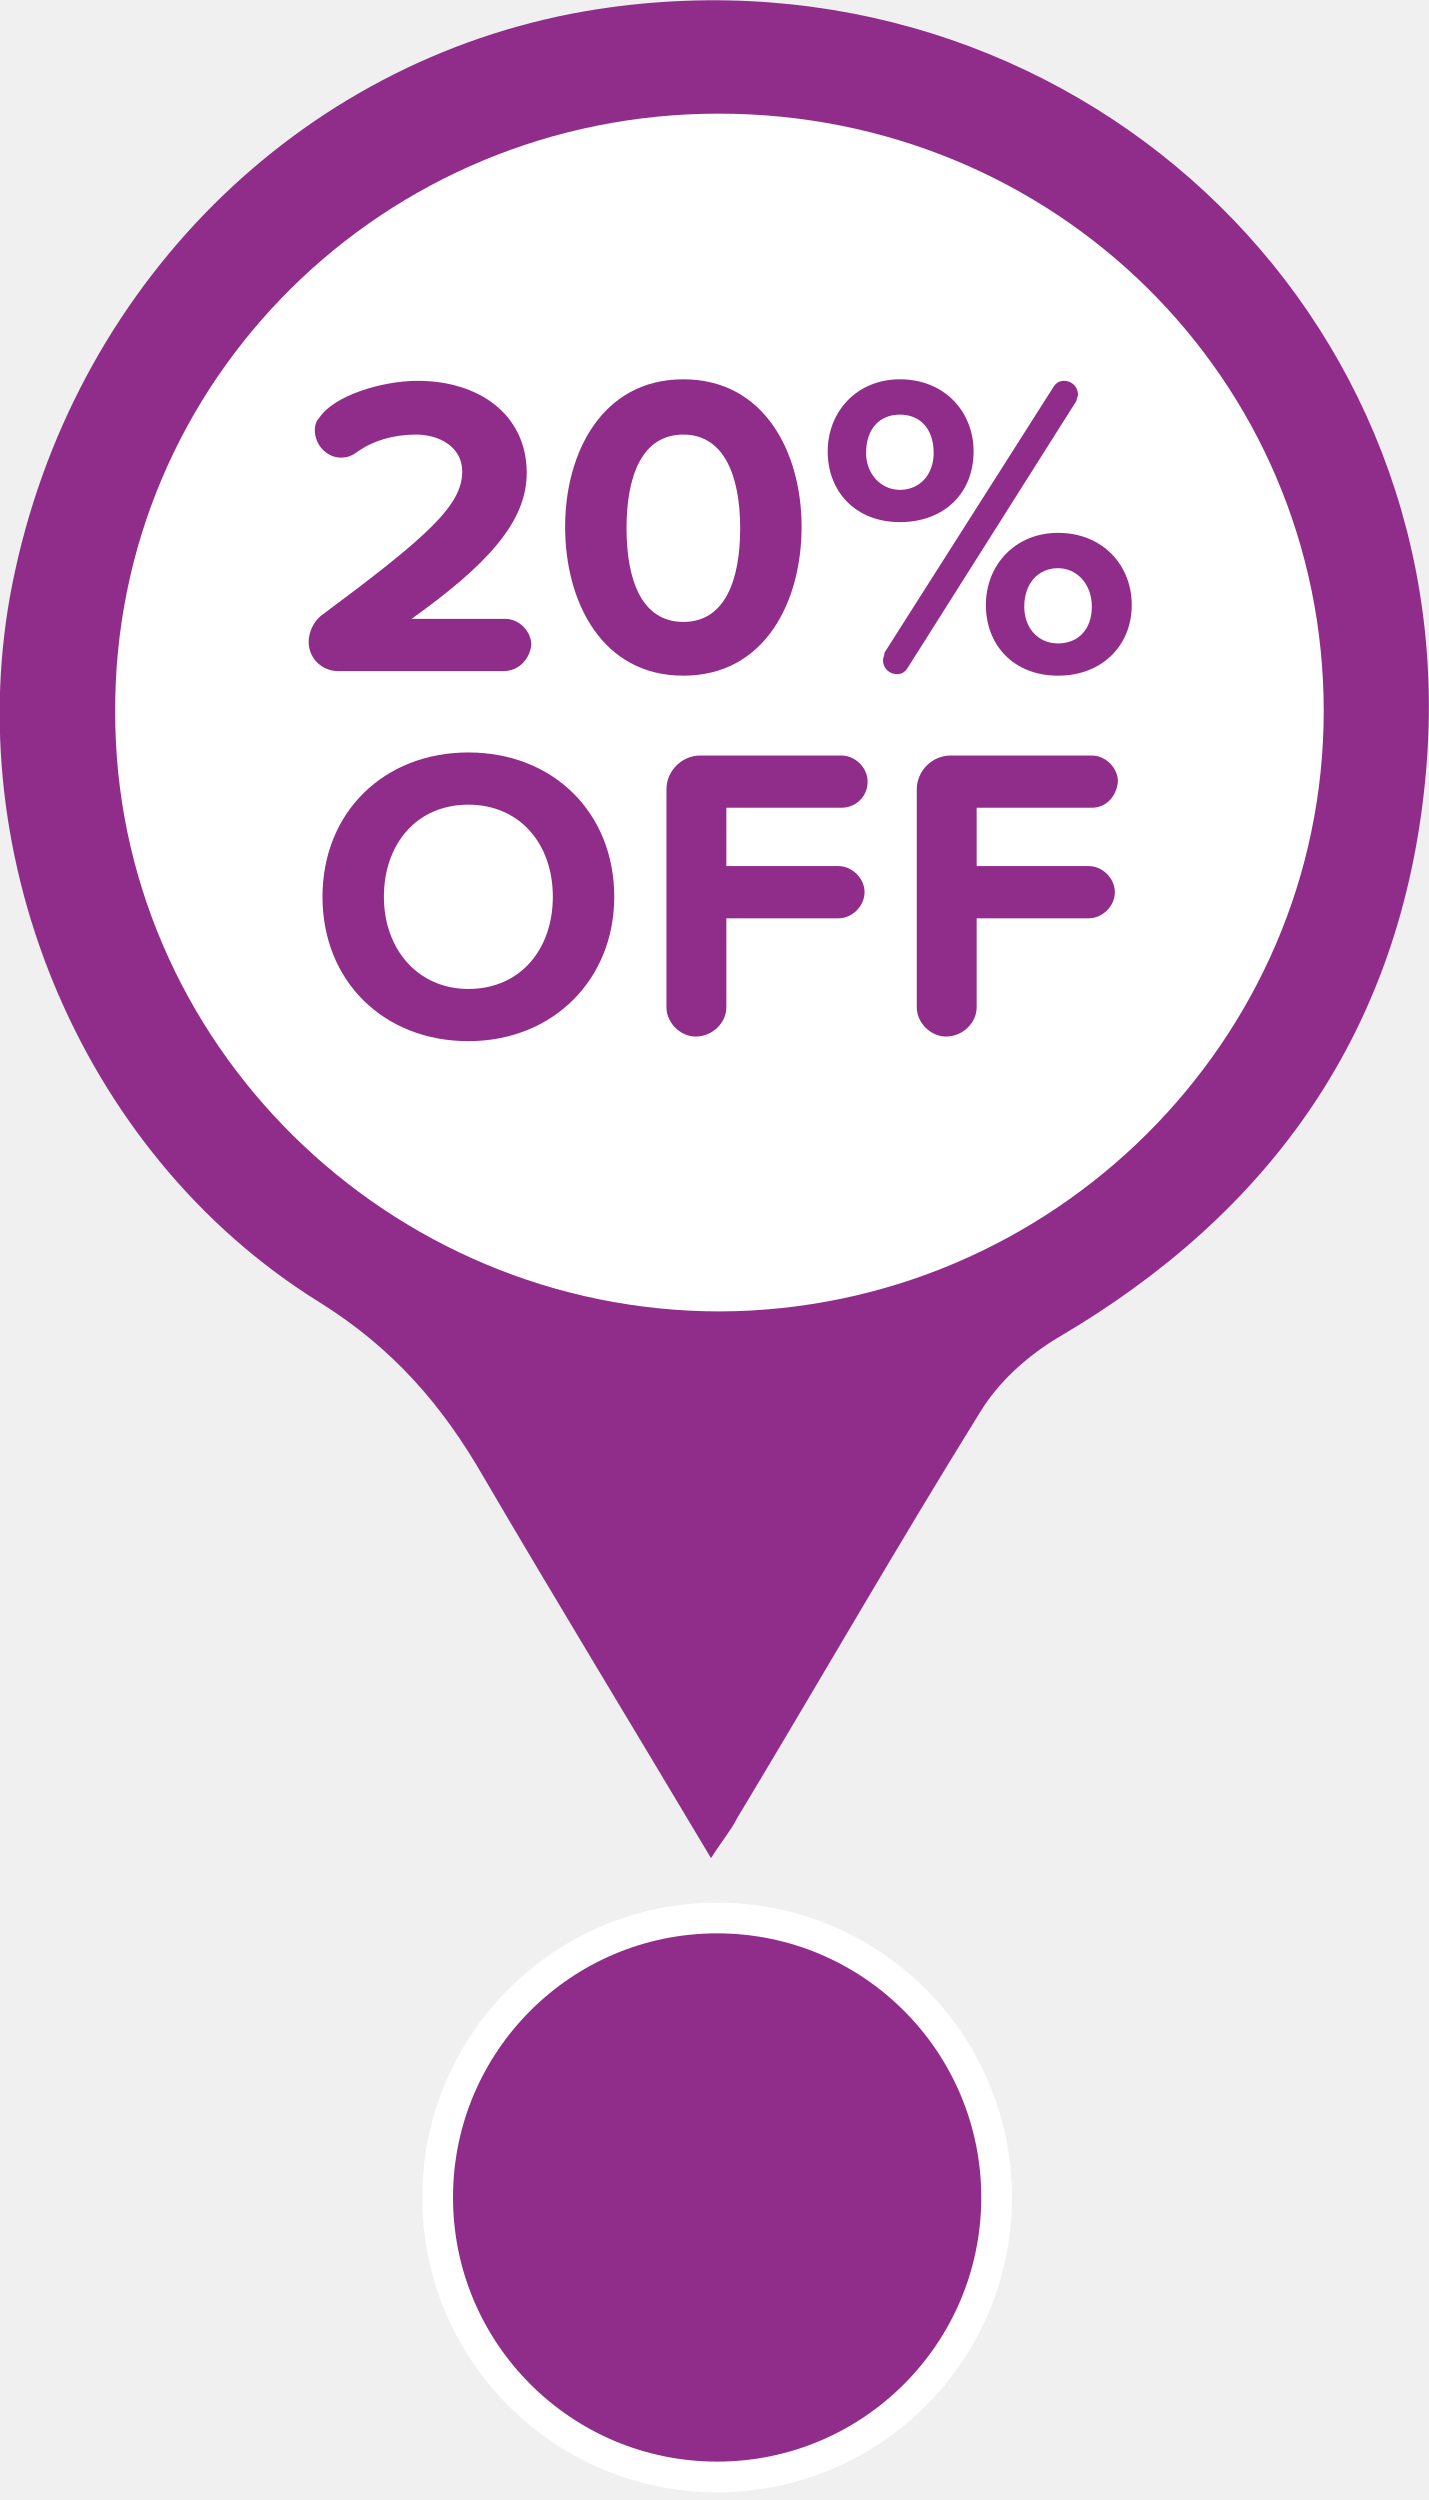
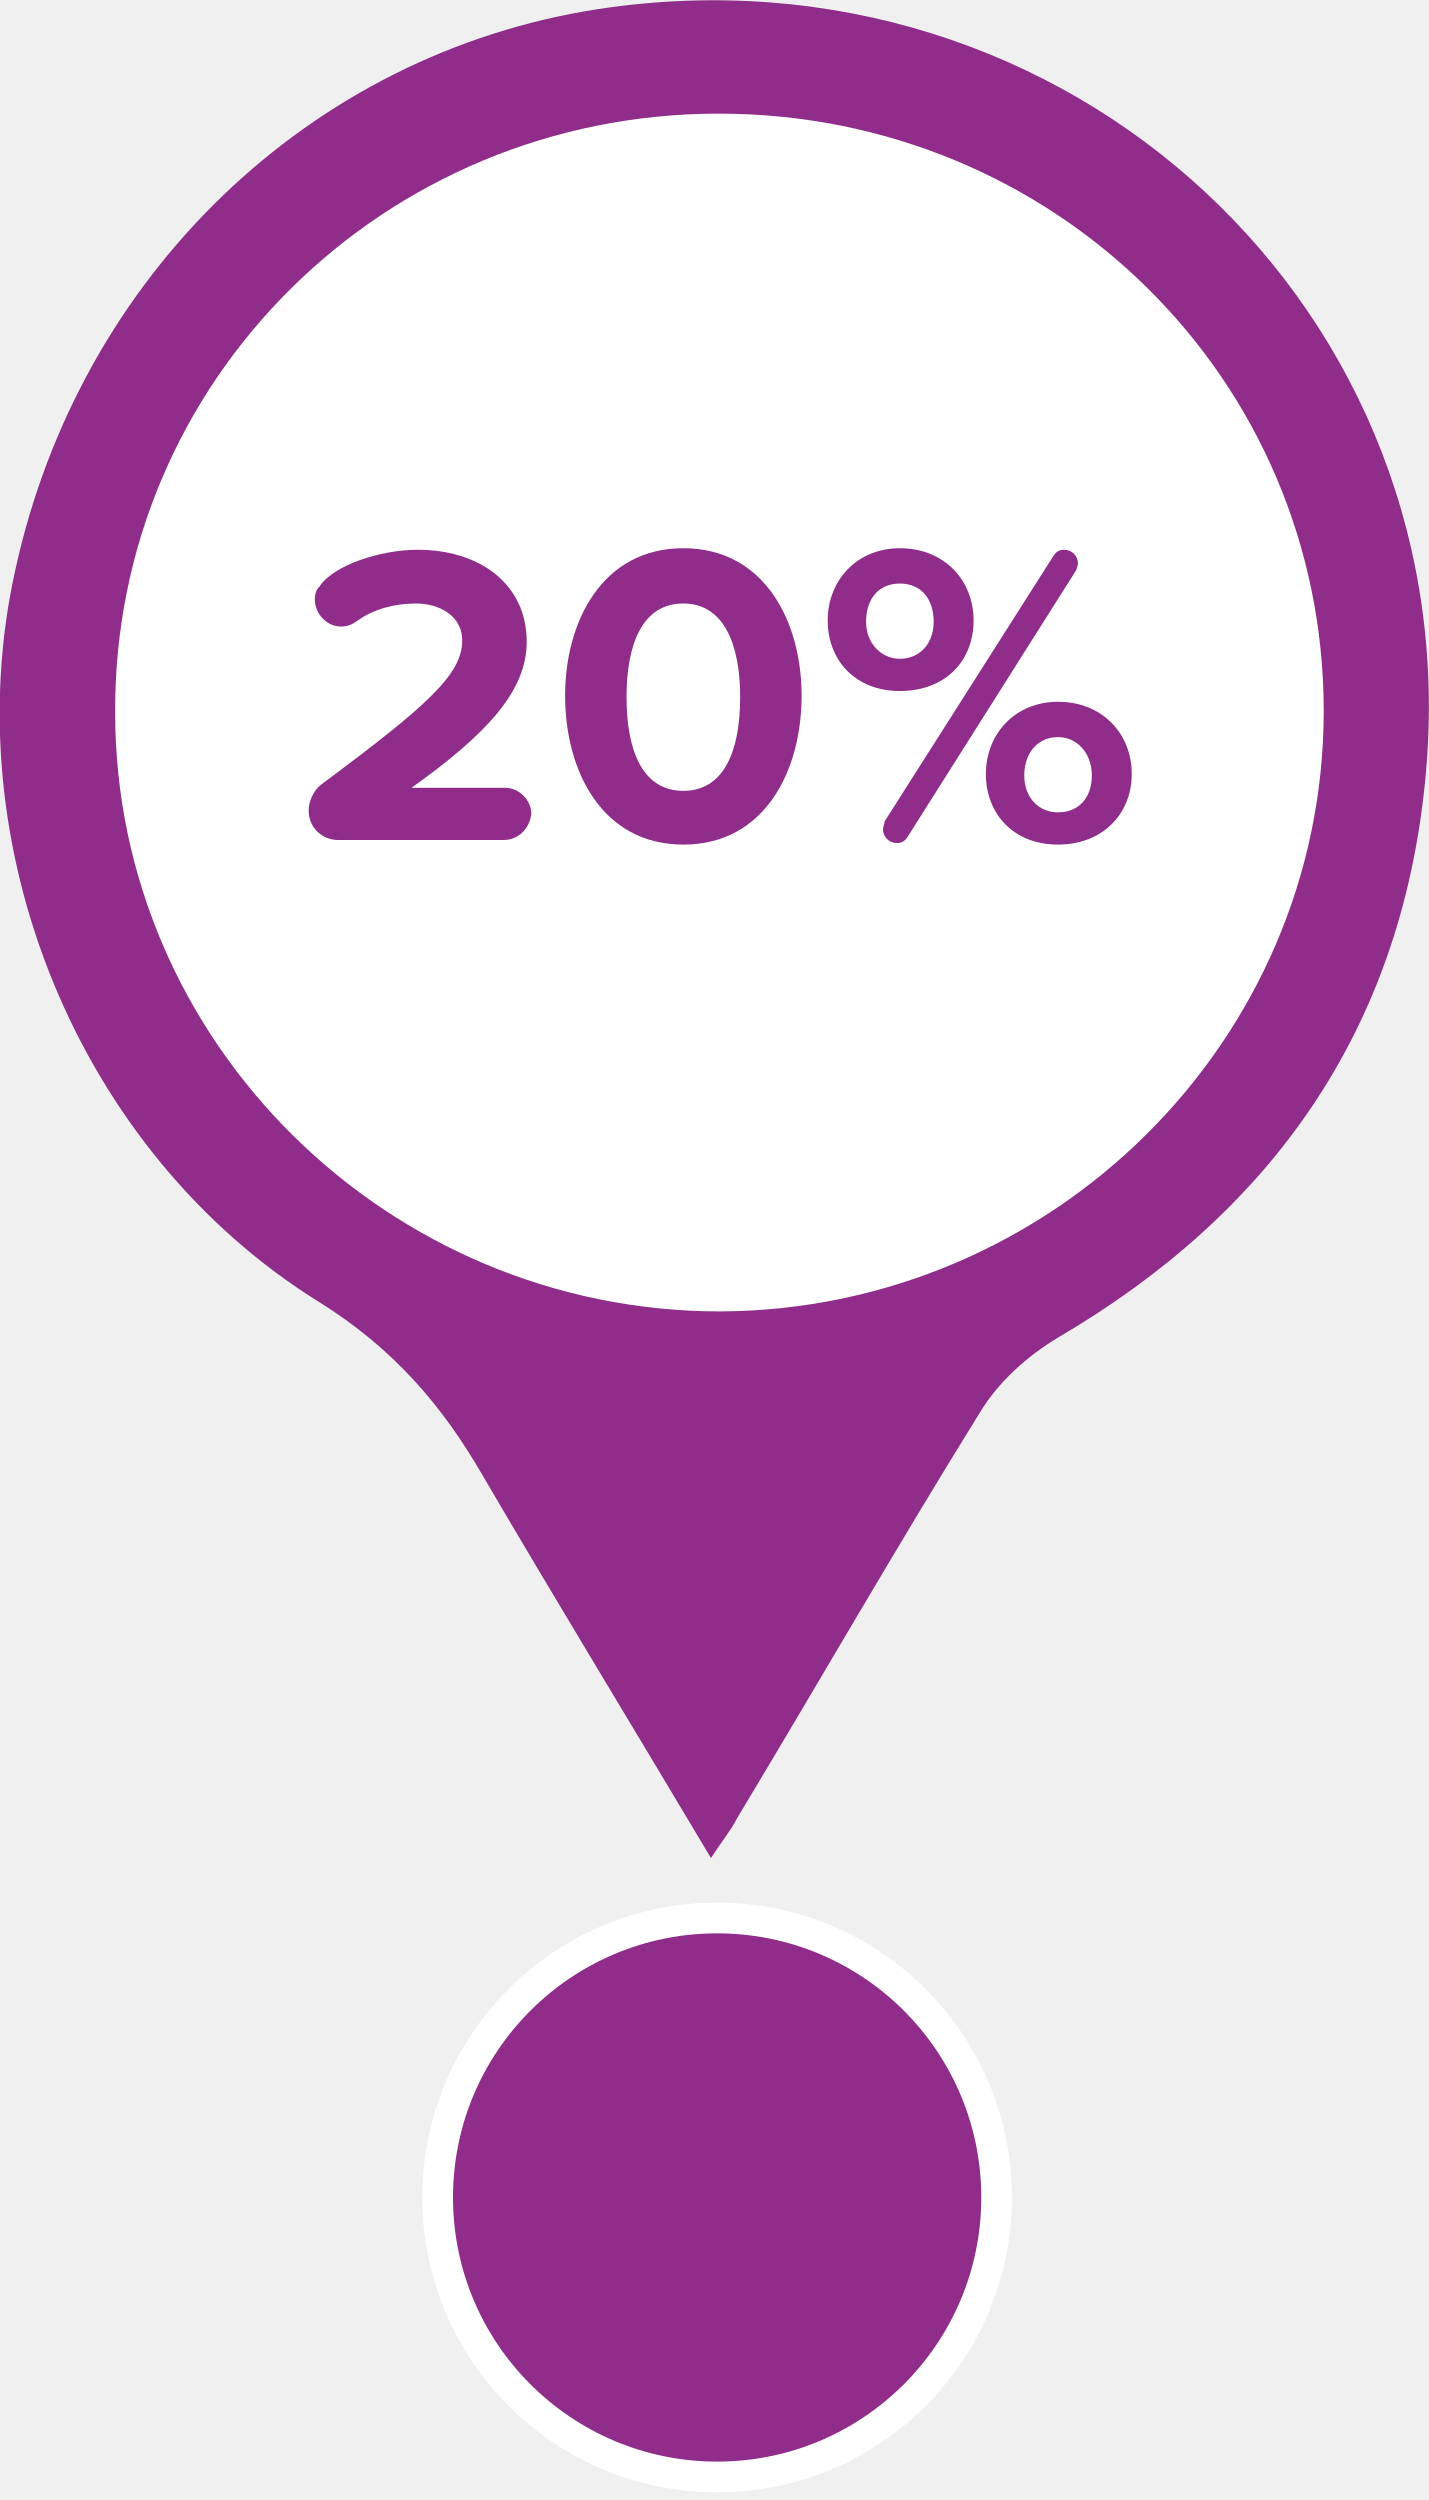
- <svg xmlns="http://www.w3.org/2000/svg" version="1.0" id="Layer_1" x="0px" y="0px" width="93px" height="162.8px" viewBox="0 0 93 162.8" enable-background="new 0 0 93 162.8" xml:space="preserve">
+ <svg xmlns="http://www.w3.org/2000/svg" version="1.1" id="Layer_1" x="0px" y="0px" viewBox="-53 19.2 93 162.8" style="enable-background:new -53 19.2 93 162.8;" xml:space="preserve">
+   <style type="text/css">
+ 	.st0{fill:#FFFFFF;}
+ 	.st1{fill:#902C8A;}
+ 	.st2{fill:#902C8A;stroke:#FFFFFF;stroke-width:2;stroke-miterlimit:10;}
+ </style>
  <g>
-     <circle fill="#FFFFFF" cx="46.2" cy="46.4" r="42.9" />
+     <circle class="st0" cx="-6.8" cy="65.6" r="42.9" />
    <g id="dBwjfH.tif">
      <g>
-         <path fill="#902C8A" d="M46.3,121c-5-8.4-10-16.6-14.8-24.8c-2.7-4.7-5.9-8.4-10.7-11.4C5,75-3,55,1,37.1     C5.2,17.9,20.2,3.5,38.9,0.6c30.6-4.7,57,19.7,53.9,50.3c-1.6,16.1-9.9,28-23.9,36.2c-2,1.2-3.9,2.9-5.1,4.9     c-5.4,8.7-10.5,17.6-15.8,26.4C47.6,119.2,47,119.9,46.3,121z M86.2,46.3c0-21.6-17.5-38.9-39.4-38.9C25,7.4,7.4,24.8,7.5,46.4     c0,21.5,17.8,39,39.4,39C68.5,85.3,86.2,67.8,86.2,46.3z" />
+         <path class="st1" d="M-6.7,140.2c-5-8.4-10-16.6-14.8-24.8c-2.7-4.7-5.9-8.4-10.7-11.4C-48,94.2-56,74.2-52,56.3     c4.2-19.2,19.2-33.6,37.9-36.5c30.6-4.7,57,19.7,53.9,50.3c-1.6,16.1-9.9,28-23.9,36.2c-2,1.2-3.9,2.9-5.1,4.9     C5.4,119.9,0.3,128.8-5,137.6C-5.4,138.4-6,139.1-6.7,140.2z M33.2,65.5c0-21.6-17.5-38.9-39.4-38.9c-21.8,0-39.4,17.4-39.3,39     c0,21.5,17.8,39,39.4,39C15.5,104.5,33.2,87,33.2,65.5z" />
      </g>
    </g>
  </g>
  <g>
    <g>
-       <path fill="#902C8A" d="M30.5,67.8c-5.5,0-9.5-3.9-9.5-9.4s4-9.4,9.5-9.4s9.5,3.9,9.5,9.4C40,63.8,36,67.8,30.5,67.8z M30.5,52.4    c-3.4,0-5.5,2.6-5.5,6s2.2,6,5.5,6c3.4,0,5.5-2.6,5.5-6C36,54.9,33.8,52.4,30.5,52.4z" />
-       <path fill="#902C8A" d="M54.8,52.6h-7.5v3.8h7.3c0.9,0,1.7,0.8,1.7,1.7s-0.8,1.7-1.7,1.7h-7.3v5.8c0,1-0.9,1.9-2,1.9    c-1,0-1.9-0.9-1.9-1.9V51.4c0-1.2,1-2.2,2.2-2.2h9.2c0.9,0,1.7,0.8,1.7,1.7C56.5,51.9,55.7,52.6,54.8,52.6z" />
-       <path fill="#902C8A" d="M71.1,52.6h-7.5v3.8h7.3c0.9,0,1.7,0.8,1.7,1.7s-0.8,1.7-1.7,1.7h-7.3v5.8c0,1-0.9,1.9-2,1.9    c-1,0-1.9-0.9-1.9-1.9V51.4c0-1.2,1-2.2,2.2-2.2h9.2c0.9,0,1.7,0.8,1.7,1.7C72.7,51.9,72,52.6,71.1,52.6z" />
-     </g>
-     <g>
-       <path fill="#902C8A" d="M32.8,43.7H22c-1,0-1.9-0.8-1.9-1.9c0-0.6,0.3-1.3,0.8-1.7c7-5.2,9.2-7.2,9.2-9.4c0-1.6-1.5-2.4-3-2.4    c-1.5,0-2.8,0.4-3.8,1.1c-0.4,0.3-0.7,0.4-1.1,0.4c-0.9,0-1.7-0.8-1.7-1.8c0-0.3,0.1-0.6,0.3-0.8c0.9-1.4,4-2.4,6.4-2.4    c4,0,7.1,2.2,7.1,6c0,3.2-2.6,6-7.5,9.5h6.1c0.9,0,1.7,0.8,1.7,1.7C34.5,42.9,33.8,43.7,32.8,43.7z" />
-       <path fill="#902C8A" d="M44.5,44c-5.3,0-7.7-4.8-7.7-9.7c0-4.8,2.4-9.6,7.7-9.6c5.3,0,7.7,4.8,7.7,9.6C52.2,39.2,49.8,44,44.5,44z     M44.5,28.3c-2.7,0-3.7,2.7-3.7,6.1c0,3.4,1,6.1,3.7,6.1c2.7,0,3.7-2.7,3.7-6.1C48.2,30.9,47.1,28.3,44.5,28.3z" />
-       <path fill="#902C8A" d="M58.6,34c-2.9,0-4.7-2-4.7-4.6c0-2.6,1.9-4.7,4.7-4.7c2.9,0,4.8,2.1,4.8,4.7C63.4,32.1,61.5,34,58.6,34z     M58.6,31.9c1.3,0,2.2-1,2.2-2.4c0-1.6-0.9-2.5-2.2-2.5c-1.3,0-2.2,0.9-2.2,2.5C56.4,30.9,57.4,31.9,58.6,31.9z M59.1,43.5    c-0.2,0.3-0.4,0.4-0.7,0.4c-0.5,0-0.9-0.4-0.9-0.9c0-0.2,0.1-0.3,0.1-0.5l11-17.3c0.2-0.3,0.4-0.4,0.7-0.4c0.5,0,0.9,0.4,0.9,0.9    c0,0.1-0.1,0.3-0.1,0.4L59.1,43.5z M68.9,44c-2.9,0-4.7-2-4.7-4.6c0-2.6,1.9-4.7,4.7-4.7c2.9,0,4.8,2.1,4.8,4.7    C73.7,42,71.8,44,68.9,44z M68.9,41.9c1.3,0,2.2-0.9,2.2-2.4c0-1.5-1-2.5-2.2-2.5c-1.3,0-2.2,1-2.2,2.5    C66.7,40.9,67.6,41.9,68.9,41.9z" />
+       <path class="st1" d="M-20.2,73.9H-31c-1,0-1.9-0.8-1.9-1.9c0-0.6,0.3-1.3,0.8-1.7c7-5.2,9.2-7.2,9.2-9.4c0-1.6-1.5-2.4-3-2.4    s-2.8,0.4-3.8,1.1c-0.4,0.3-0.7,0.4-1.1,0.4c-0.9,0-1.7-0.8-1.7-1.8c0-0.3,0.1-0.6,0.3-0.8c0.9-1.4,4-2.4,6.4-2.4    c4,0,7.1,2.2,7.1,6c0,3.2-2.6,6-7.5,9.5h6.1c0.9,0,1.7,0.8,1.7,1.7C-18.5,73.1-19.2,73.9-20.2,73.9z" />
+       <path class="st1" d="M-8.5,74.2c-5.3,0-7.7-4.8-7.7-9.7c0-4.8,2.4-9.6,7.7-9.6s7.7,4.8,7.7,9.6C-0.8,69.4-3.2,74.2-8.5,74.2z     M-8.5,58.5c-2.7,0-3.7,2.7-3.7,6.1c0,3.4,1,6.1,3.7,6.1s3.7-2.7,3.7-6.1C-4.8,61.1-5.9,58.5-8.5,58.5z" />
+       <path class="st1" d="M5.6,64.2c-2.9,0-4.7-2-4.7-4.6c0-2.6,1.9-4.7,4.7-4.7c2.9,0,4.8,2.1,4.8,4.7C10.4,62.3,8.5,64.2,5.6,64.2z     M5.6,62.1c1.3,0,2.2-1,2.2-2.4c0-1.6-0.9-2.5-2.2-2.5s-2.2,0.9-2.2,2.5C3.4,61.1,4.4,62.1,5.6,62.1z M6.1,73.7    c-0.2,0.3-0.4,0.4-0.7,0.4c-0.5,0-0.9-0.4-0.9-0.9c0-0.2,0.1-0.3,0.1-0.5l11-17.3c0.2-0.3,0.4-0.4,0.7-0.4c0.5,0,0.9,0.4,0.9,0.9    c0,0.1-0.1,0.3-0.1,0.4L6.1,73.7z M15.9,74.2c-2.9,0-4.7-2-4.7-4.6s1.9-4.7,4.7-4.7c2.9,0,4.8,2.1,4.8,4.7    C20.7,72.2,18.8,74.2,15.9,74.2z M15.9,72.1c1.3,0,2.2-0.9,2.2-2.4s-1-2.5-2.2-2.5c-1.3,0-2.2,1-2.2,2.5    C13.7,71.1,14.6,72.1,15.9,72.1z" />
    </g>
  </g>
-   <circle fill="#902C8A" stroke="#FFFFFF" stroke-width="2" stroke-miterlimit="10" cx="46.7" cy="143.1" r="18.2" />
+   <circle class="st2" cx="-6.3" cy="162.3" r="18.2" />
</svg>
